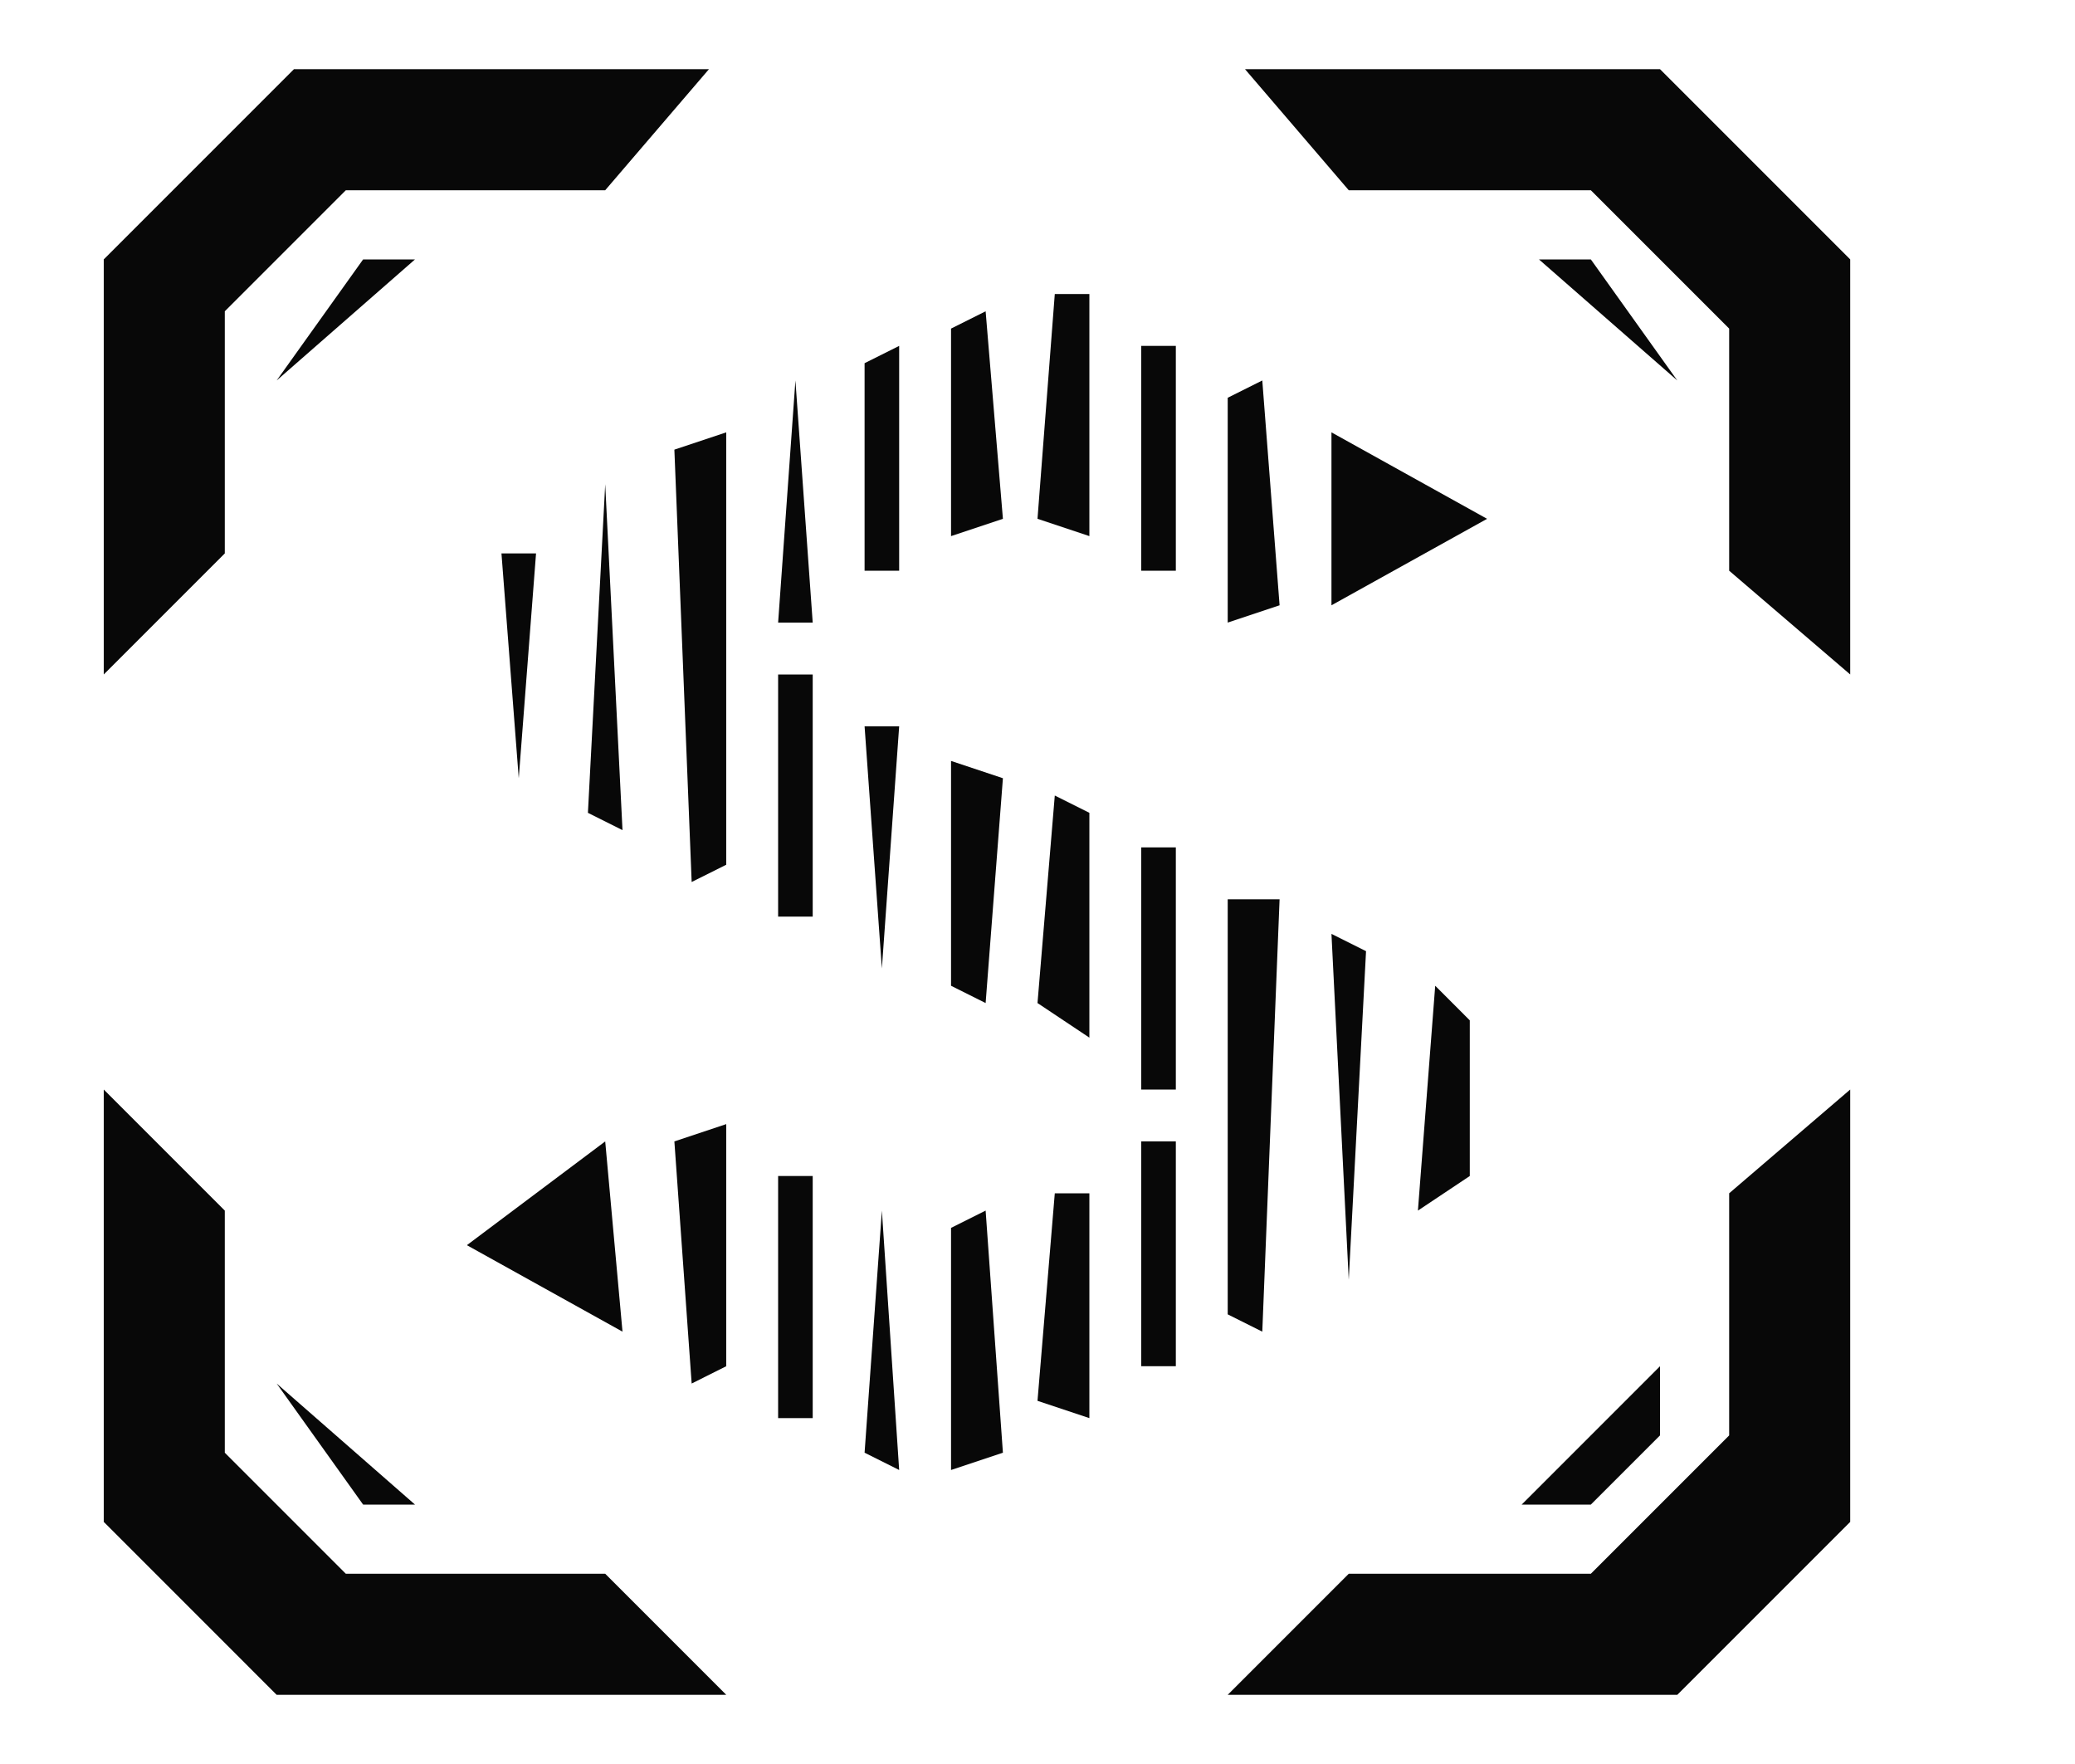
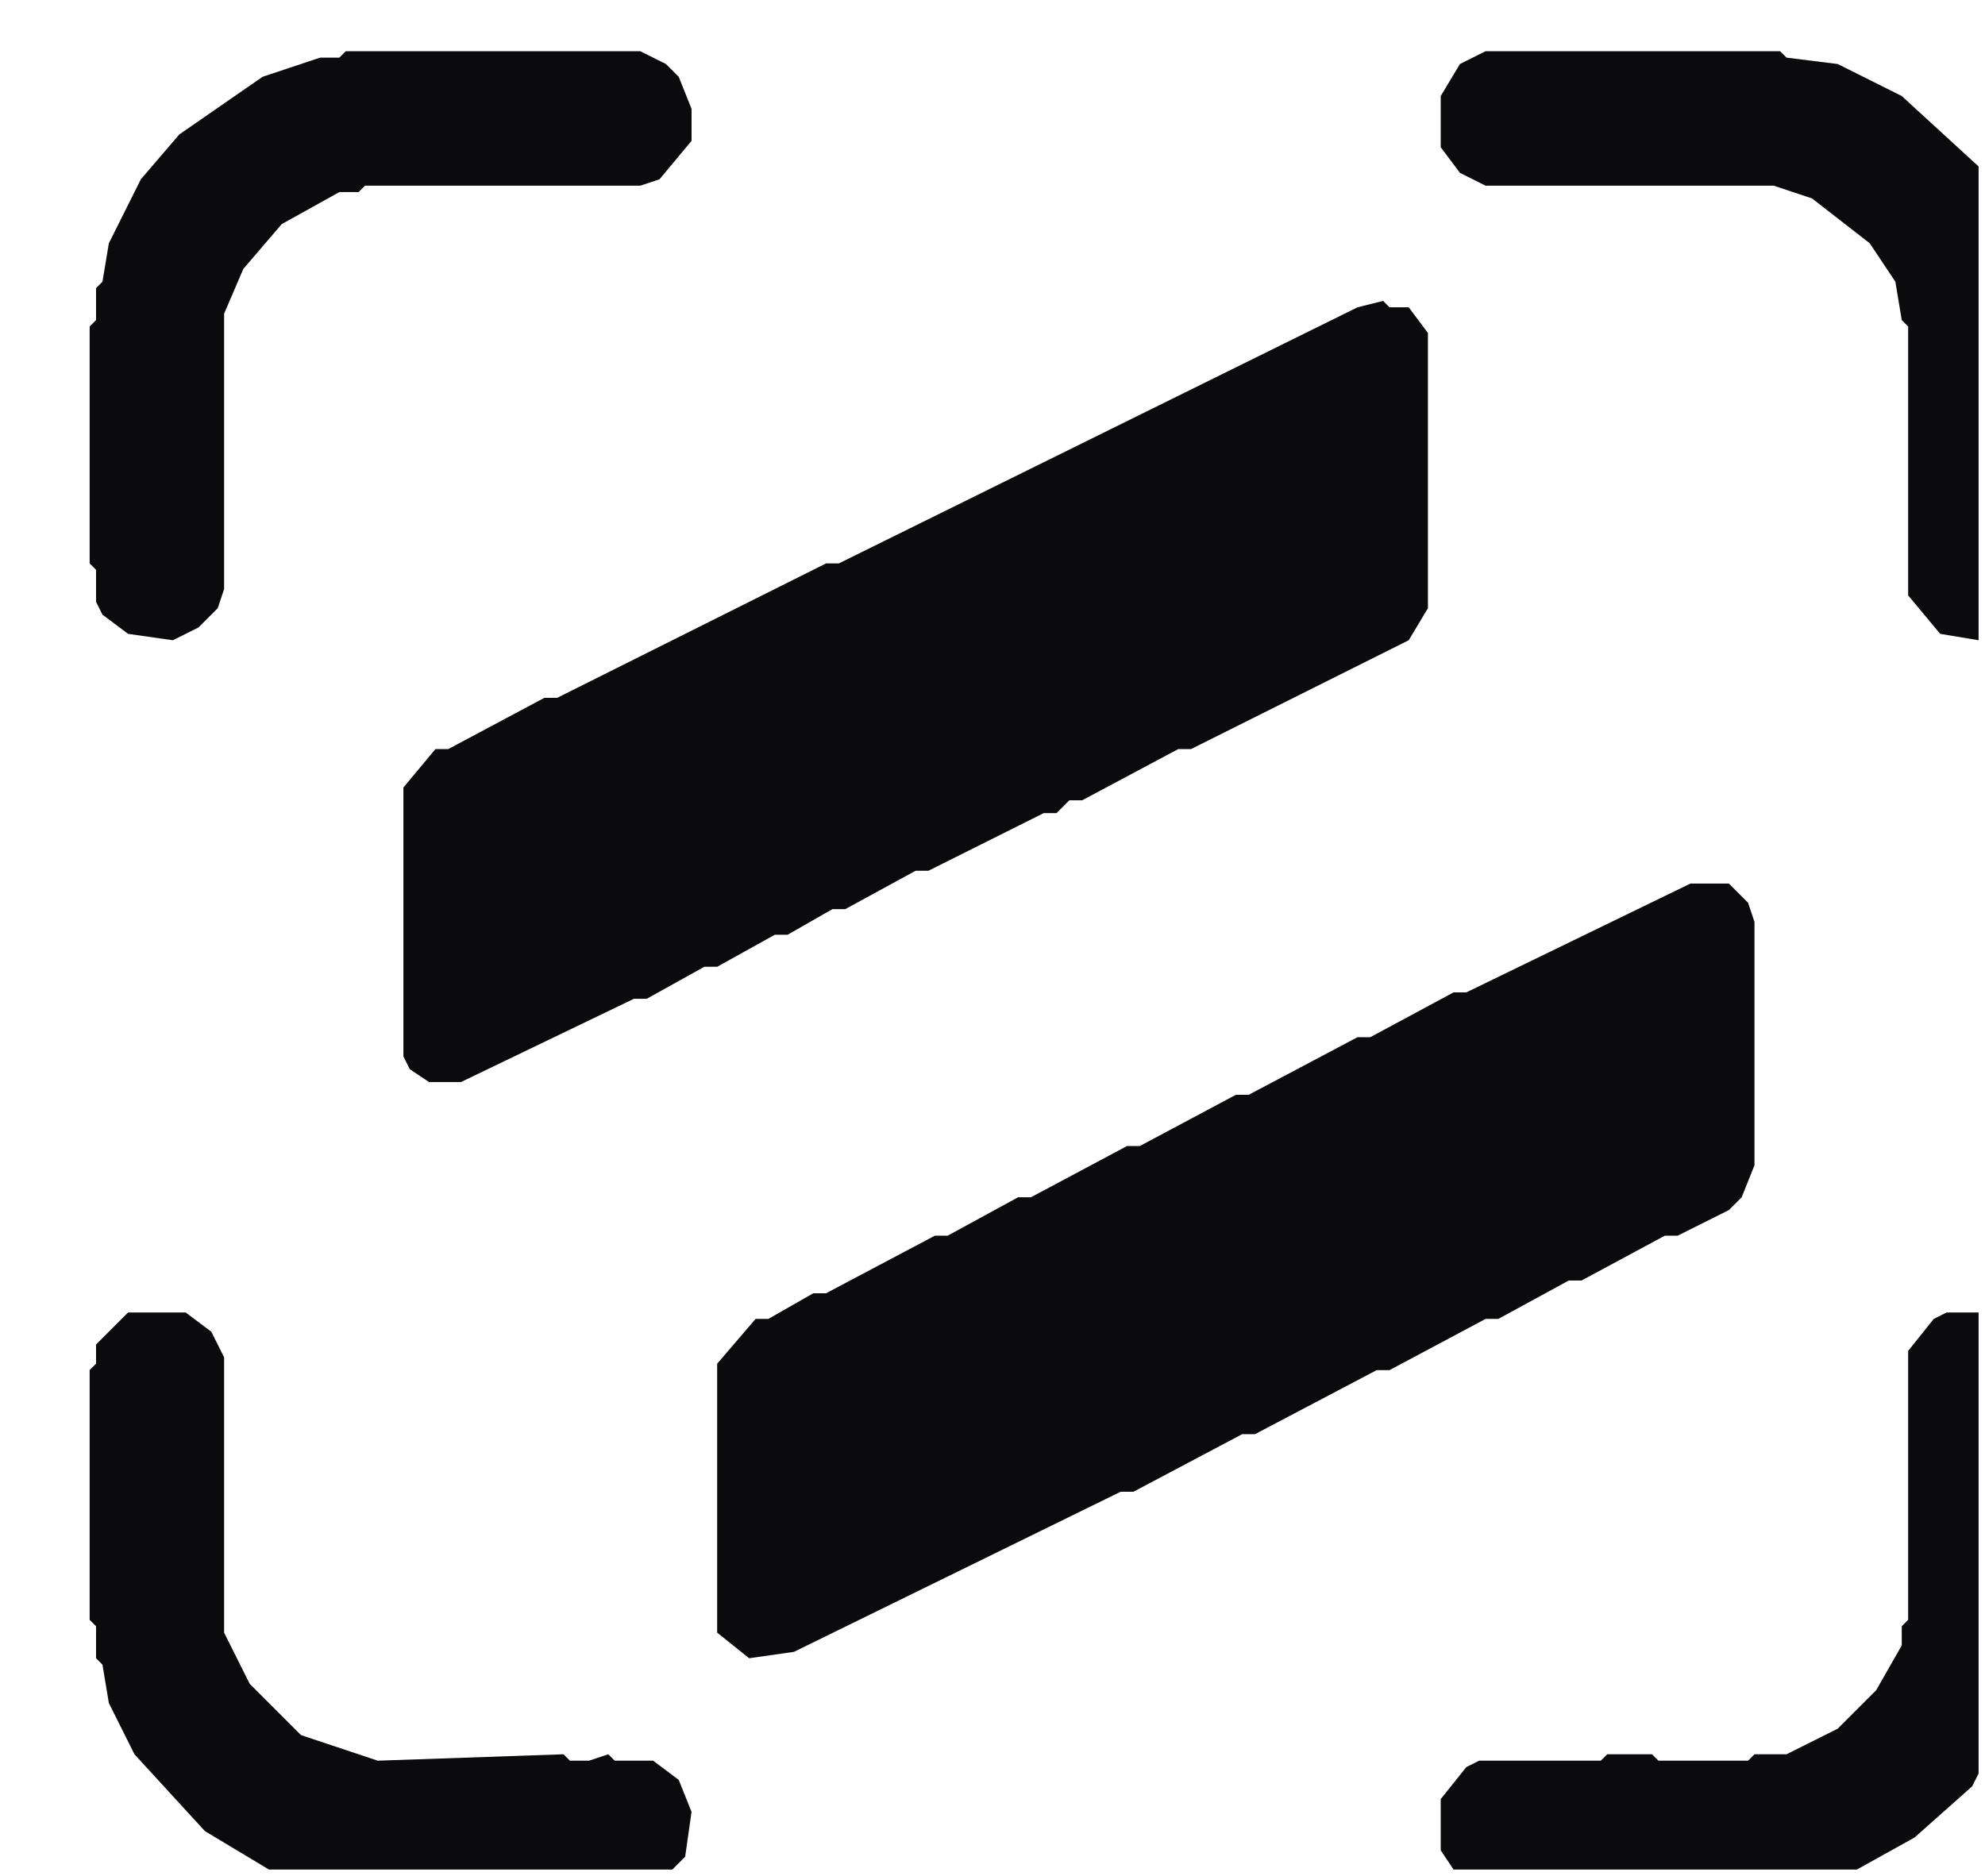
- <svg xmlns="http://www.w3.org/2000/svg" viewBox="0 0 120 102" role="img" aria-label="Studio">
-   <path fill="#080808" fill-rule="evenodd" d="M16,80 21,87 24,87Z M96,79 88,87 92,87 96,83Z M57,70 55,71 55,85 58,84Z M51,70 50,84 52,85Z M61,69 60,81 63,82 63,69Z M45,68 45,82 47,82 47,68Z M66,66 66,79 68,79 68,66Z M35,66 27,72 36,77Z M42,65 39,66 40,80 42,79Z M107,63 100,69 100,83 92,91 78,91 71,98 97,98 107,88Z M6,63 6,88 16,98 42,98 35,91 20,91 13,84 13,70Z M83,57 82,70 85,68 85,59Z M77,54 78,74 79,55Z M71,52 71,76 73,77 74,52Z M66,49 66,63 68,63 68,49Z M61,46 60,58 63,60 63,47Z M55,44 55,57 57,58 58,45Z M52,42 50,42 51,56Z M45,39 45,53 47,53 47,39Z M31,32 29,32 30,45Z M35,28 34,47 36,48Z M77,25 77,35 86,30Z M42,25 39,26 40,51 42,50Z M73,22 71,23 71,36 74,35Z M46,22 45,36 47,36Z M66,20 66,33 68,33 68,20Z M52,20 50,21 50,33 52,33Z M57,18 55,19 55,31 58,30Z M61,17 60,30 63,31 63,17Z M89,15 97,22 92,15Z M24,15 21,15 16,22Z M72,4 78,11 92,11 100,19 100,33 107,39 107,15 96,4Z M41,4 17,4 6,15 6,39 13,32 13,18 20,11 35,11Z" />
+ <svg xmlns="http://www.w3.org/2000/svg" viewBox="0 0 310 293">
+   <path fill="#0B0B0D" fill-rule="evenodd" d="M309,205 L304,205 L302,206 L298,211 L298,253 L297,254 L297,257 L293,264 L287,270 L279,274 L274,274 L273,275 L259,275 L258,274 L251,274 L250,275 L231,275 L229,276 L225,281 L225,289 L227,292 L290,292 L299,287 L308,279 L309,277Z M15,210 L15,213 L14,214 L14,253 L15,254 L15,259 L16,260 L17,266 L21,274 L32,286 L42,292 L105,292 L107,290 L108,283 L106,278 L102,275 L96,275 L95,274 L92,275 L89,275 L88,274 L59,275 L47,271 L39,263 L35,255 L35,212 L33,208 L29,205 L20,205Z M273,141 L270,138 L264,138 L229,155 L227,155 L214,162 L212,162 L195,171 L193,171 L178,179 L176,179 L161,187 L159,187 L148,193 L146,193 L129,202 L127,202 L120,206 L118,206 L112,213 L112,255 L117,259 L124,258 L175,233 L177,233 L194,224 L196,224 L215,214 L217,214 L232,206 L234,206 L245,200 L247,200 L260,193 L262,193 L270,189 L272,187 L274,182 L274,144Z M220,48 L217,48 L216,47 L212,48 L131,88 L129,88 L87,109 L85,109 L70,117 L68,117 L63,123 L63,165 L64,167 L67,169 L72,169 L99,156 L101,156 L110,151 L112,151 L121,146 L123,146 L130,142 L132,142 L143,136 L145,136 L163,127 L165,127 L167,125 L169,125 L184,117 L186,117 L220,100 L223,95 L223,52Z M228,10 L225,15 L225,23 L228,27 L232,29 L277,29 L283,31 L292,38 L296,44 L297,50 L298,51 L298,93 L303,99 L309,100 L309,26 L297,15 L287,10 L279,9 L278,8 L232,8Z M104,10 L100,8 L54,8 L53,9 L50,9 L41,12 L28,21 L22,28 L17,38 L16,44 L15,45 L15,50 L14,51 L14,88 L15,89 L15,94 L16,96 L20,99 L27,100 L31,98 L34,95 L35,92 L35,49 L38,42 L44,35 L53,30 L56,30 L57,29 L100,29 L103,28 L108,22 L108,17 L106,12Z" />
</svg>
